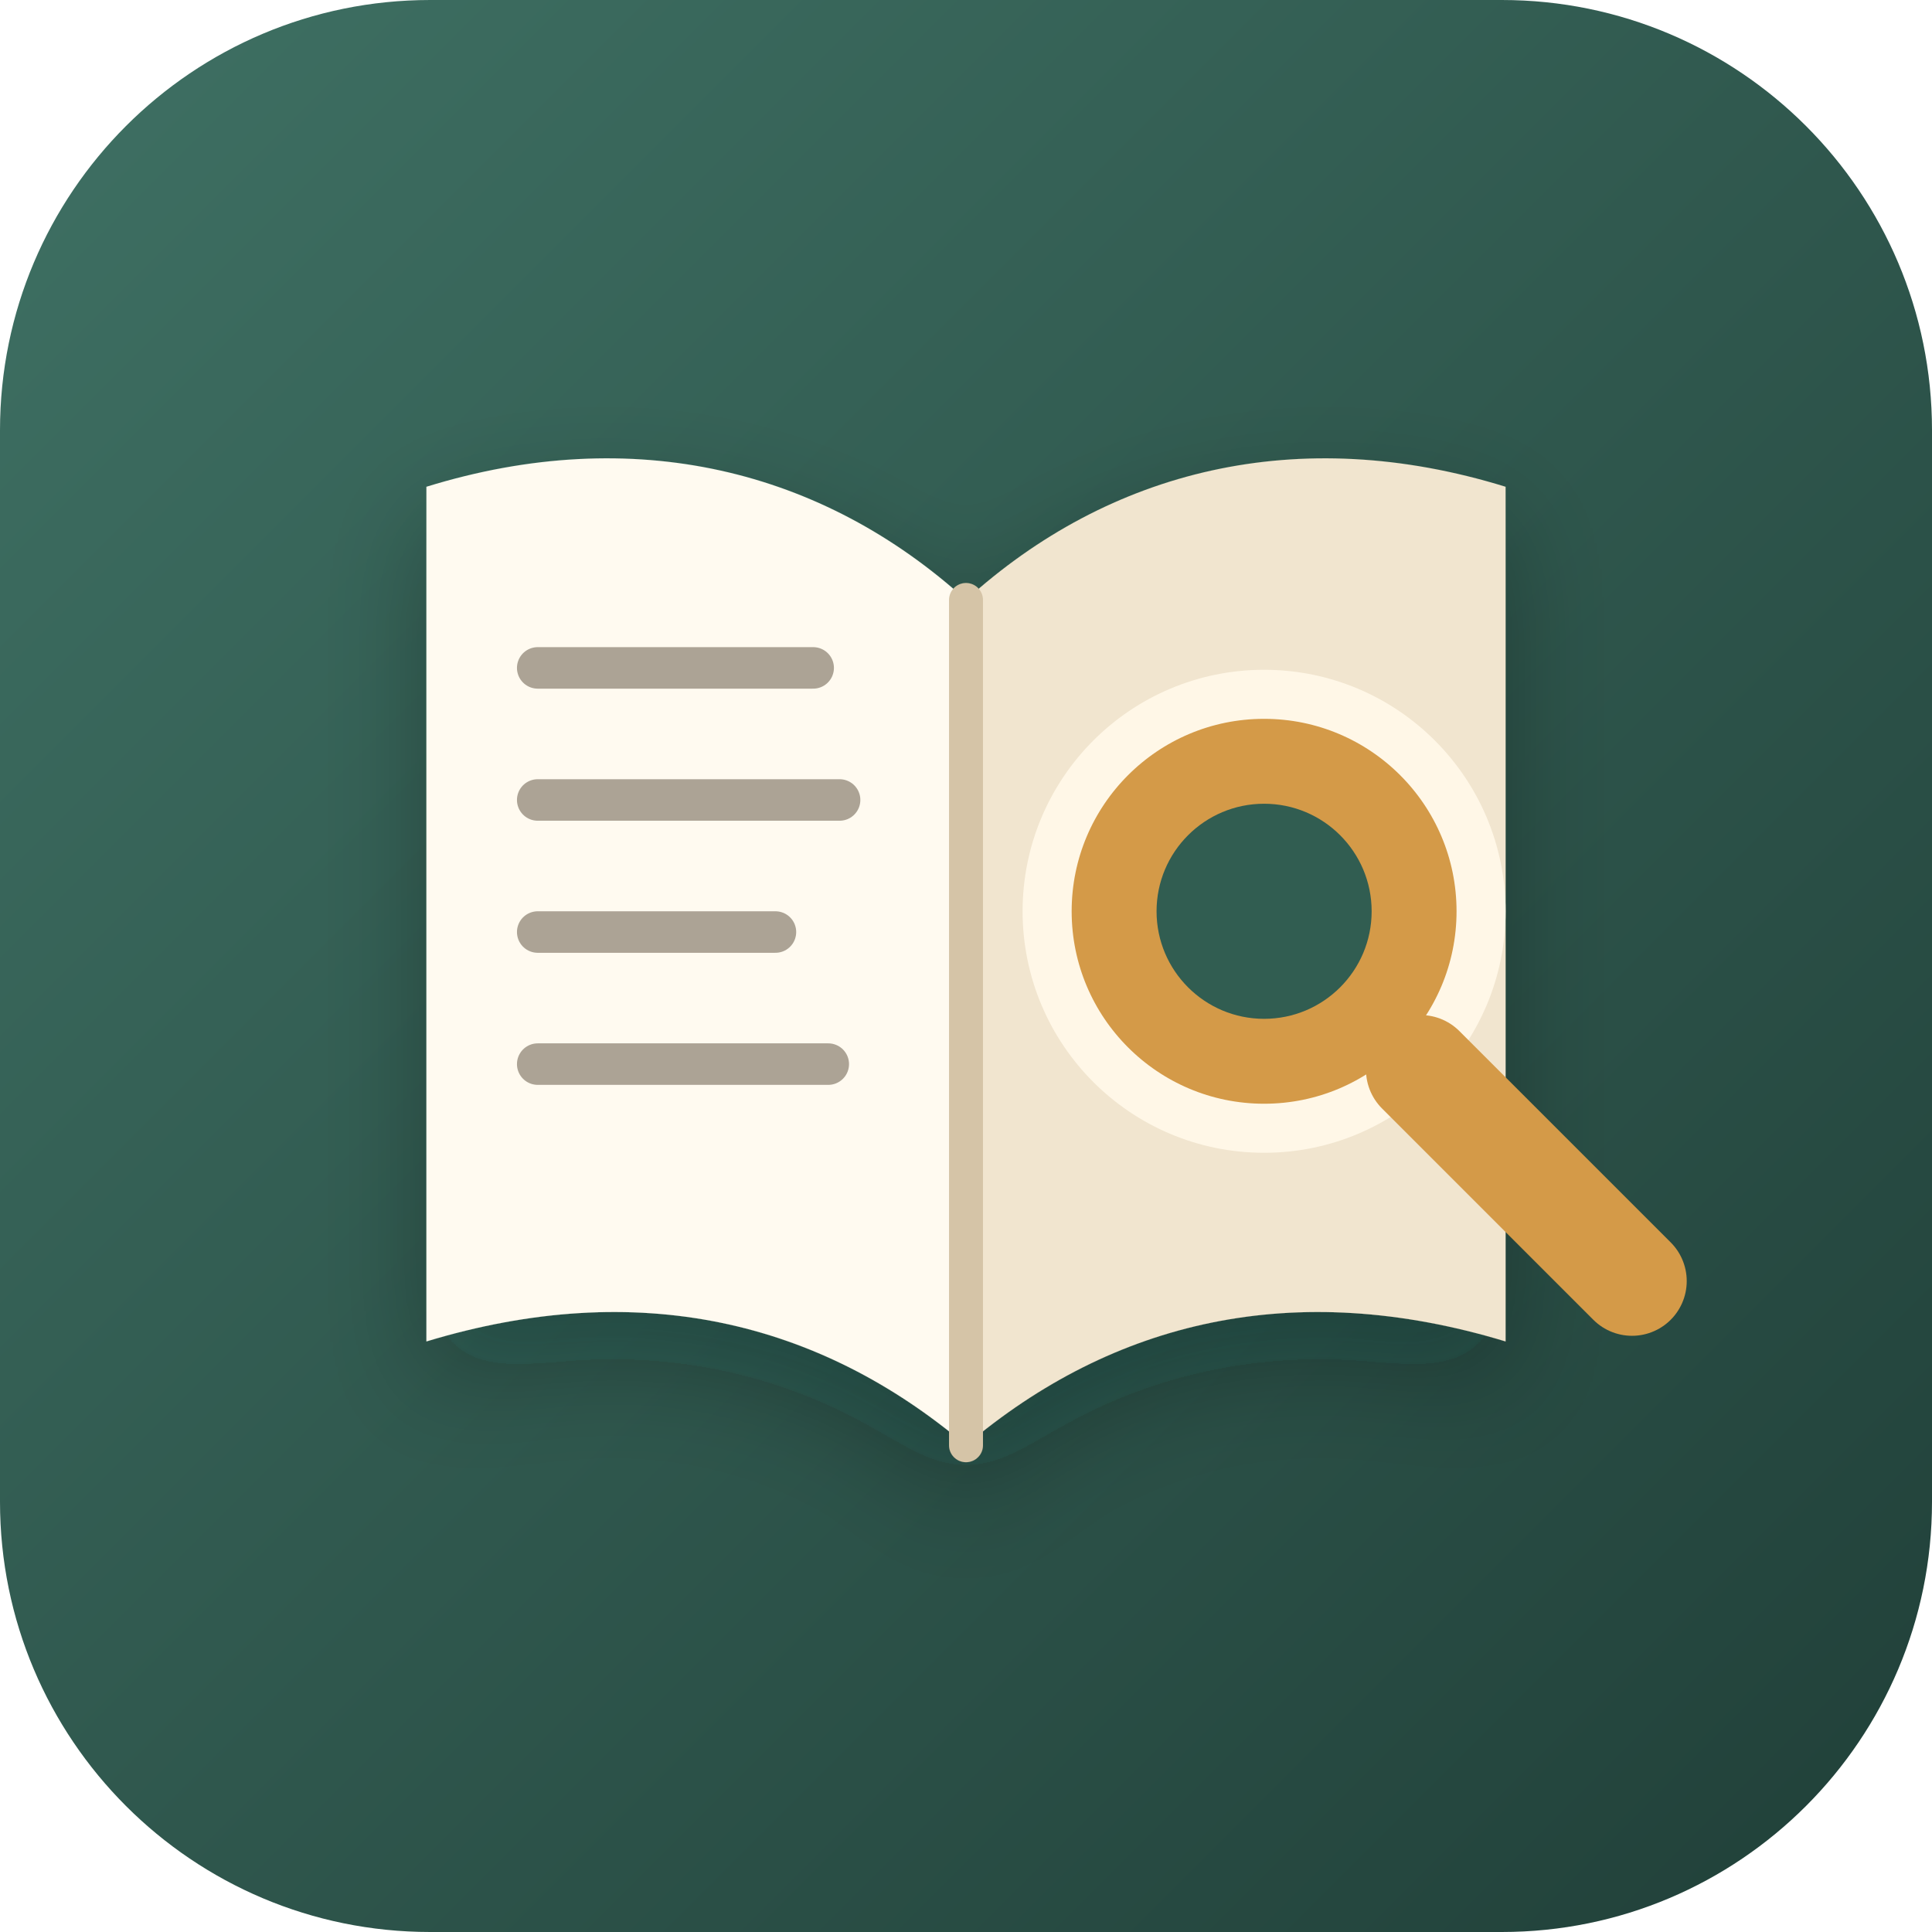
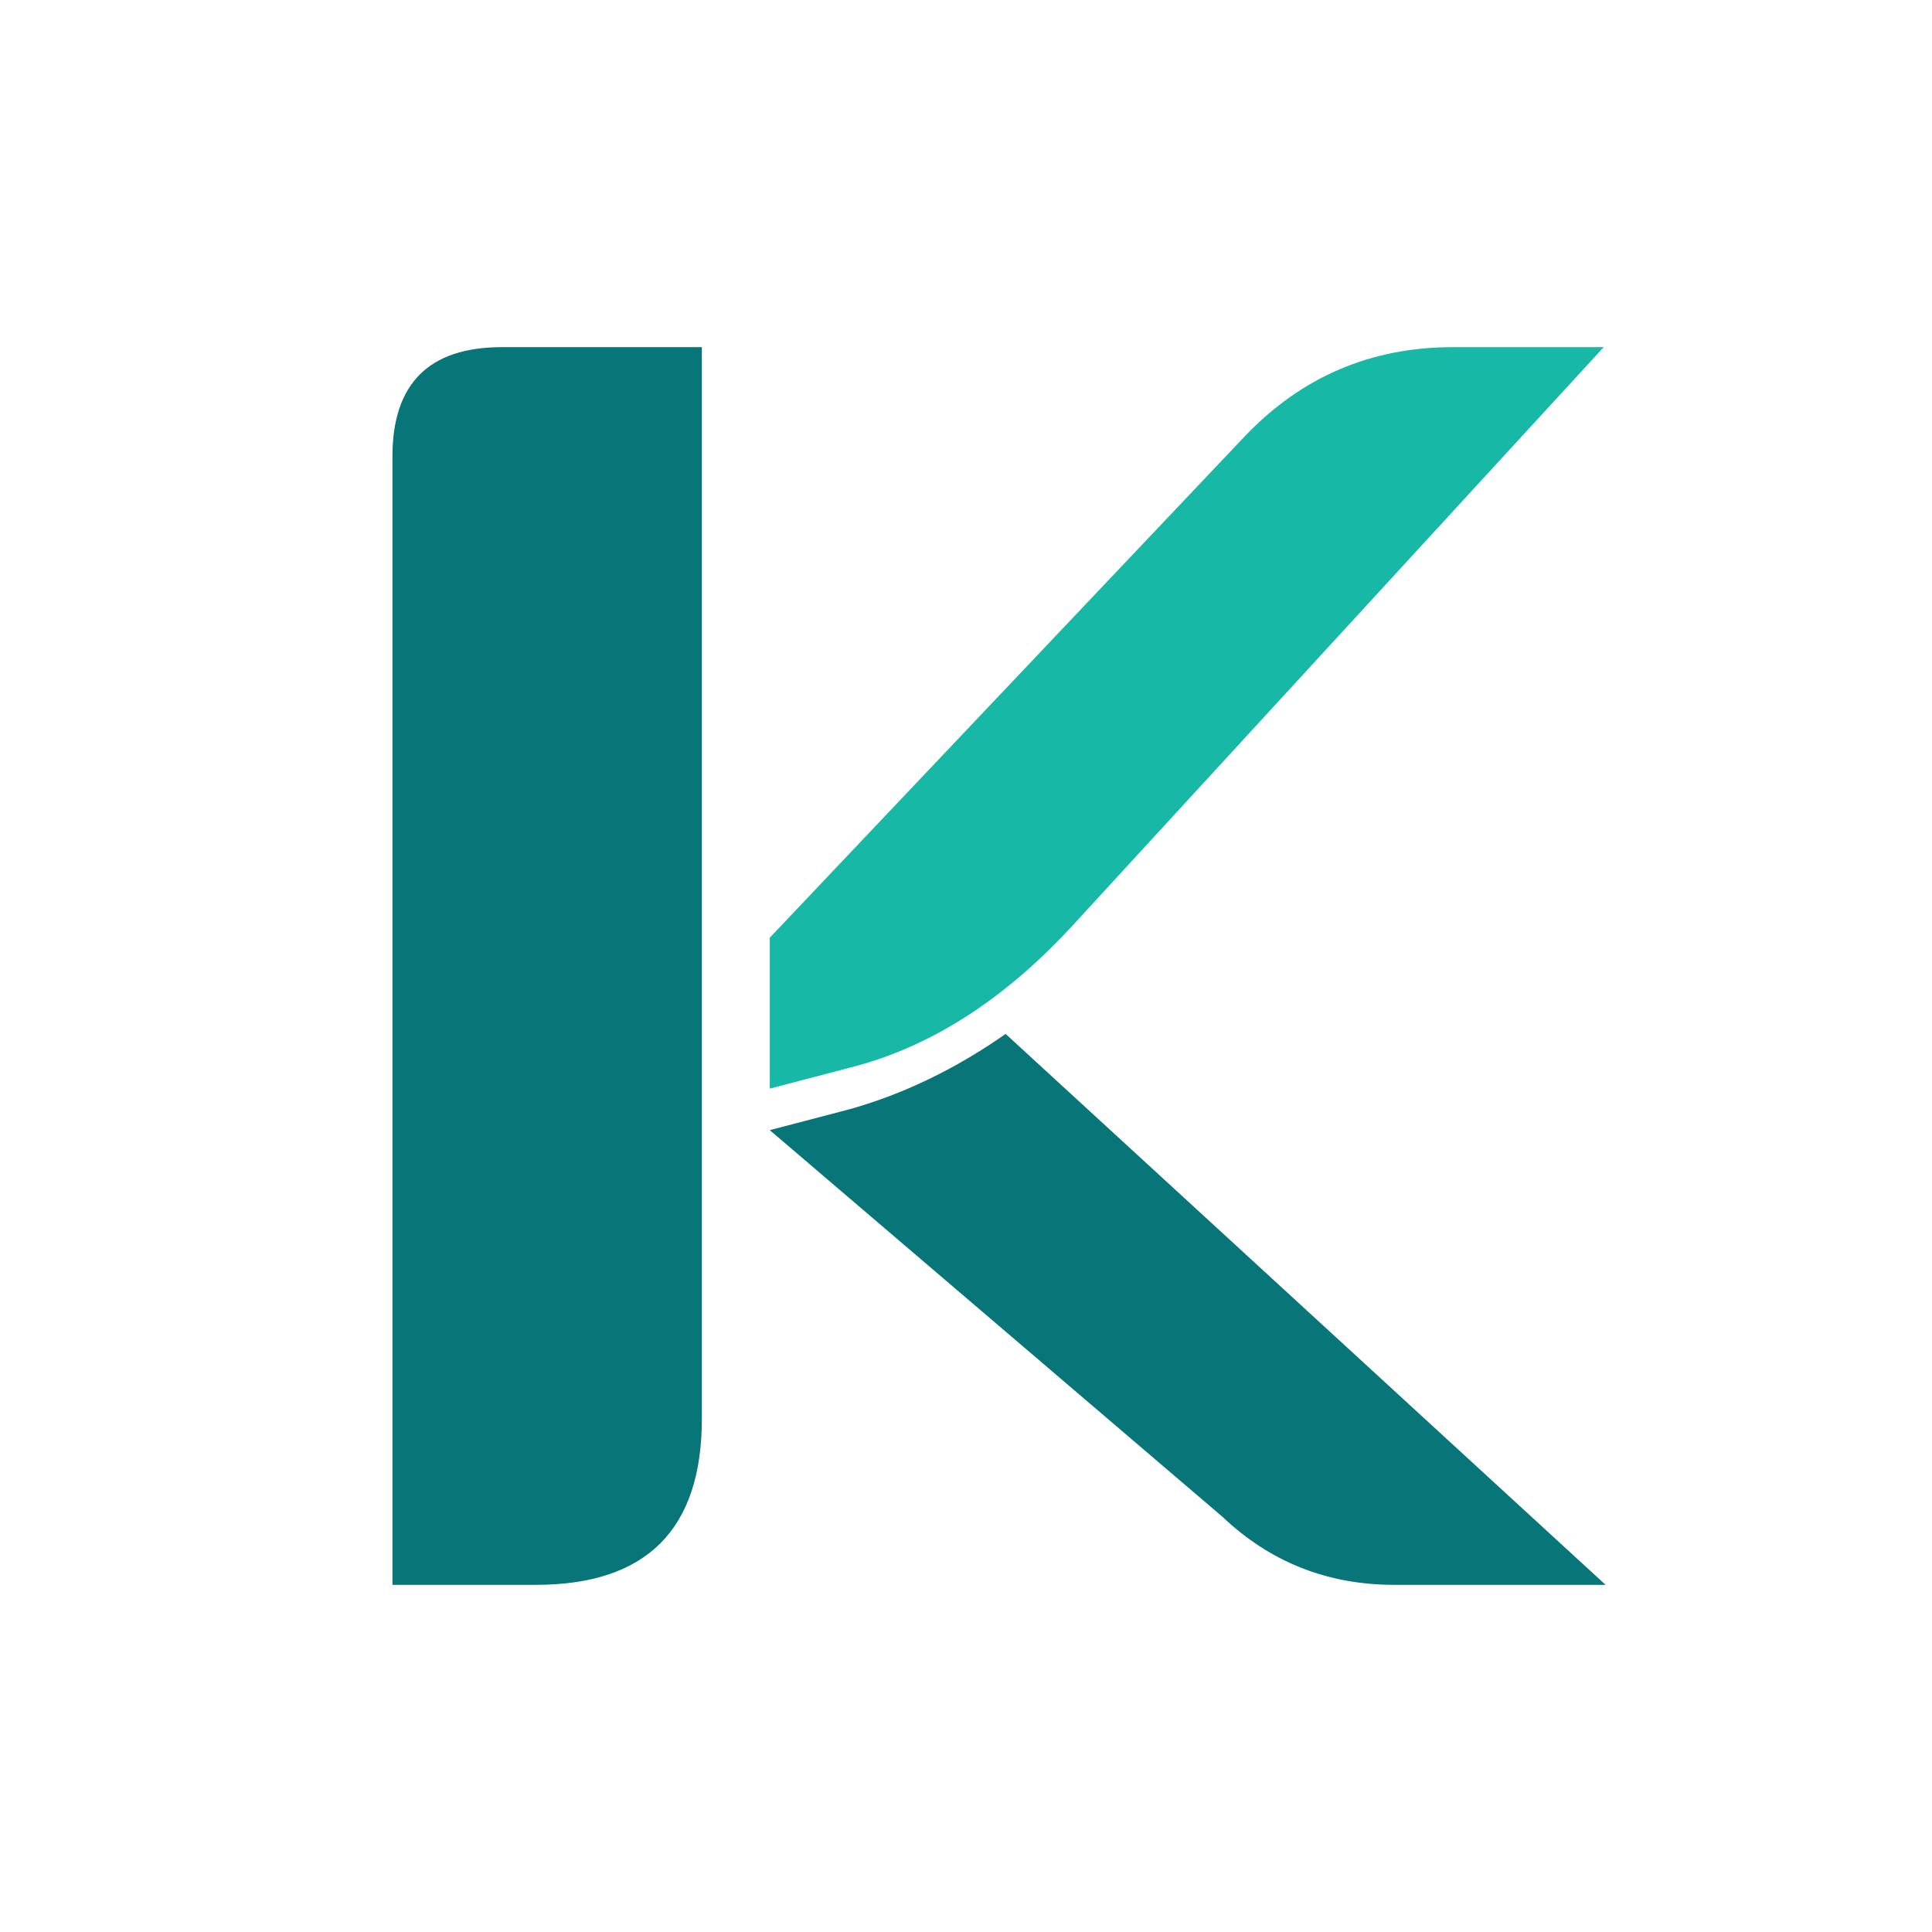
- <svg xmlns="http://www.w3.org/2000/svg" viewBox="0 0 1024 1024">
-   <defs>
-     <linearGradient id="bg" x1="0" y1="0" x2="1" y2="1">
-       <stop offset="0" stop-color="#3f7164" />
-       <stop offset="1" stop-color="#203f38" />
-     </linearGradient>
-     <filter id="shadow" x="-20%" y="-20%" width="140%" height="140%">
-       <feDropShadow dx="0" dy="24" stdDeviation="28" flood-color="#10231f" flood-opacity=".28" />
-     </filter>
-   </defs>
-   <rect width="1024" height="1024" rx="228" fill="url(#bg)" />
-   <g filter="url(#shadow)">
-     <path d="M226 258c110-34 210-9 286 60v448c-78-66-174-89-286-55V258Z" fill="#fffaf0" />
-     <path d="M798 258c-110-34-210-9-286 60v448c78-66 174-89 286-55V258Z" fill="#f1e5cf" />
-     <path d="M512 318v448" fill="none" stroke="#d5c4a7" stroke-width="18" stroke-linecap="round" />
-     <path d="M285 354h146M285 424h160M285 494h126M285 564h154" fill="none" stroke="#8c8172" stroke-width="22" stroke-linecap="round" opacity=".72" />
-   </g>
-   <g transform="translate(597 410)">
-     <circle cx="73" cy="73" r="115" fill="#d49a48" stroke="#fff7e7" stroke-width="26" />
-     <circle cx="73" cy="73" r="57" fill="#315d51" />
-     <path d="m156 157 112 112" fill="none" stroke="#d49a48" stroke-width="58" stroke-linecap="round" />
+ <svg xmlns="http://www.w3.org/2000/svg" viewBox="0 0 1024 1024" role="img" aria-labelledby="title">
+   <g id="kohON-symbol">
+     <path id="upright" fill="#087578" d="M266 184H372V752Q372 840 284 840H208V242Q208 184 266 184Z" />
+     <path id="rising-arm" fill="#17B8A6" d="M408 497L660 231Q705 184 770 184H850L569 490Q514 550 450 566L408 577Z" />
+     <path id="returning-arm" fill="#087578" d="M408 599L450 588Q493 576 533 548L851 840H739Q686 840 648 804Z" />
  </g>
</svg>
